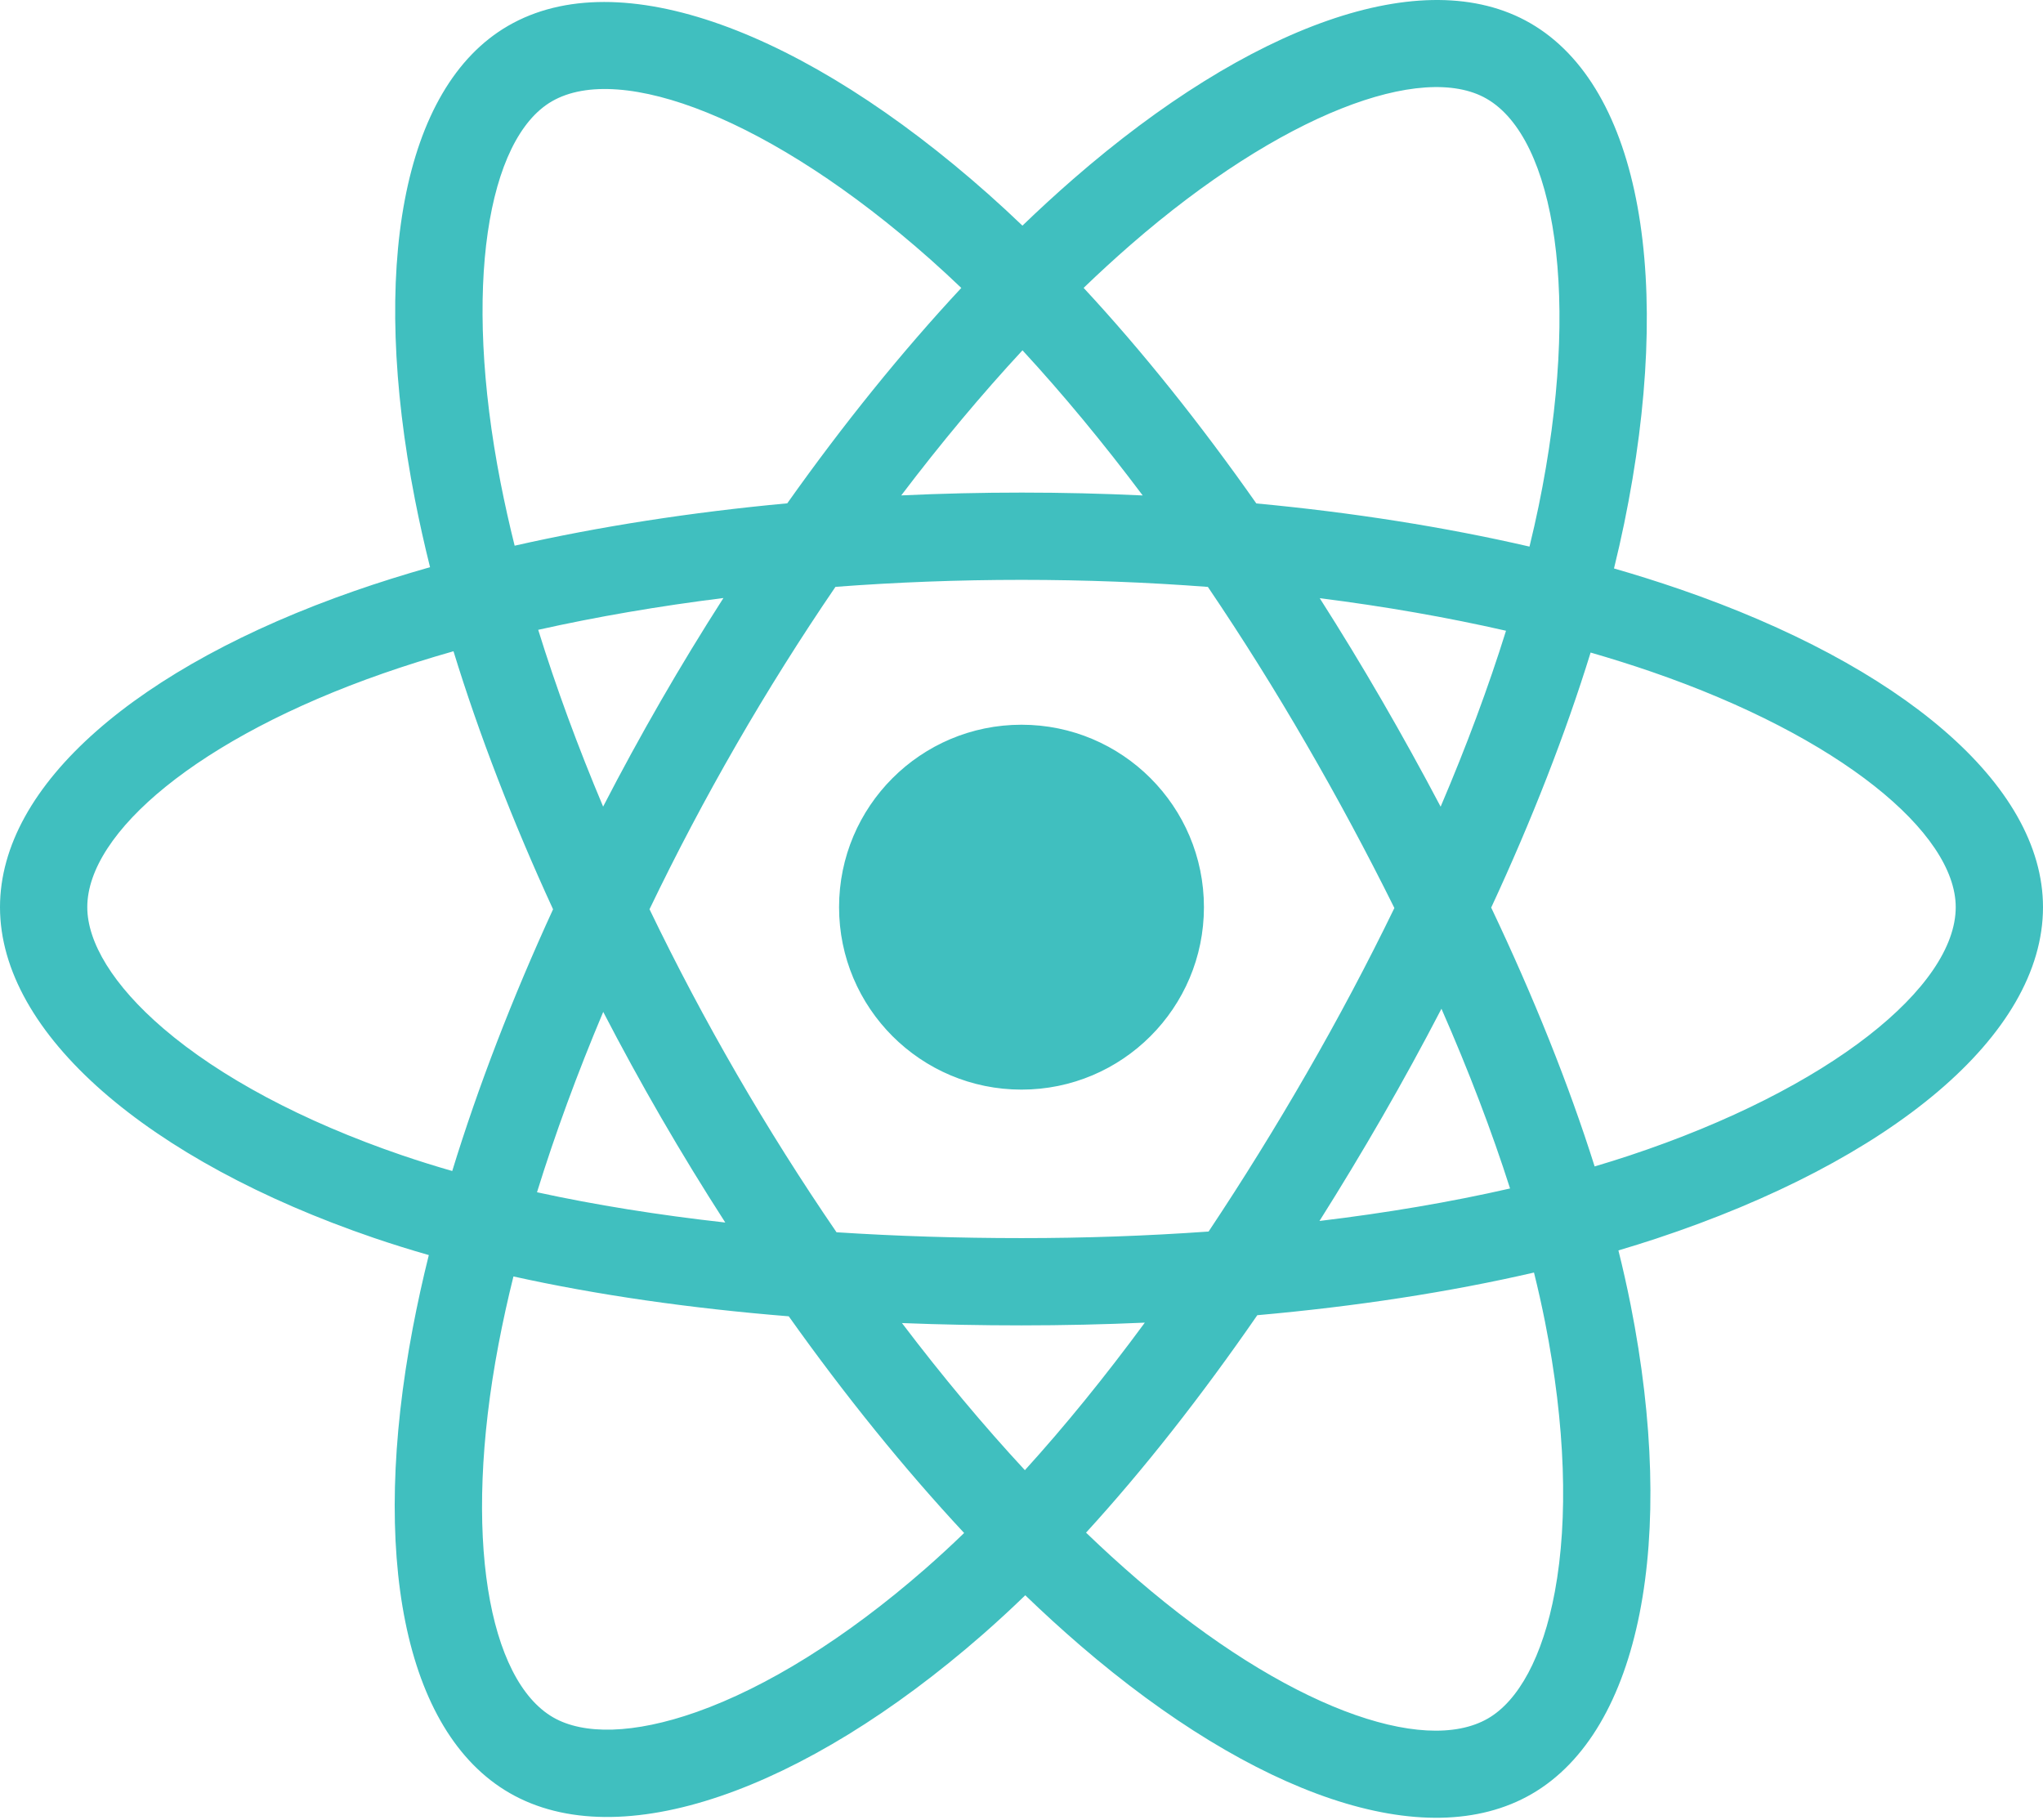
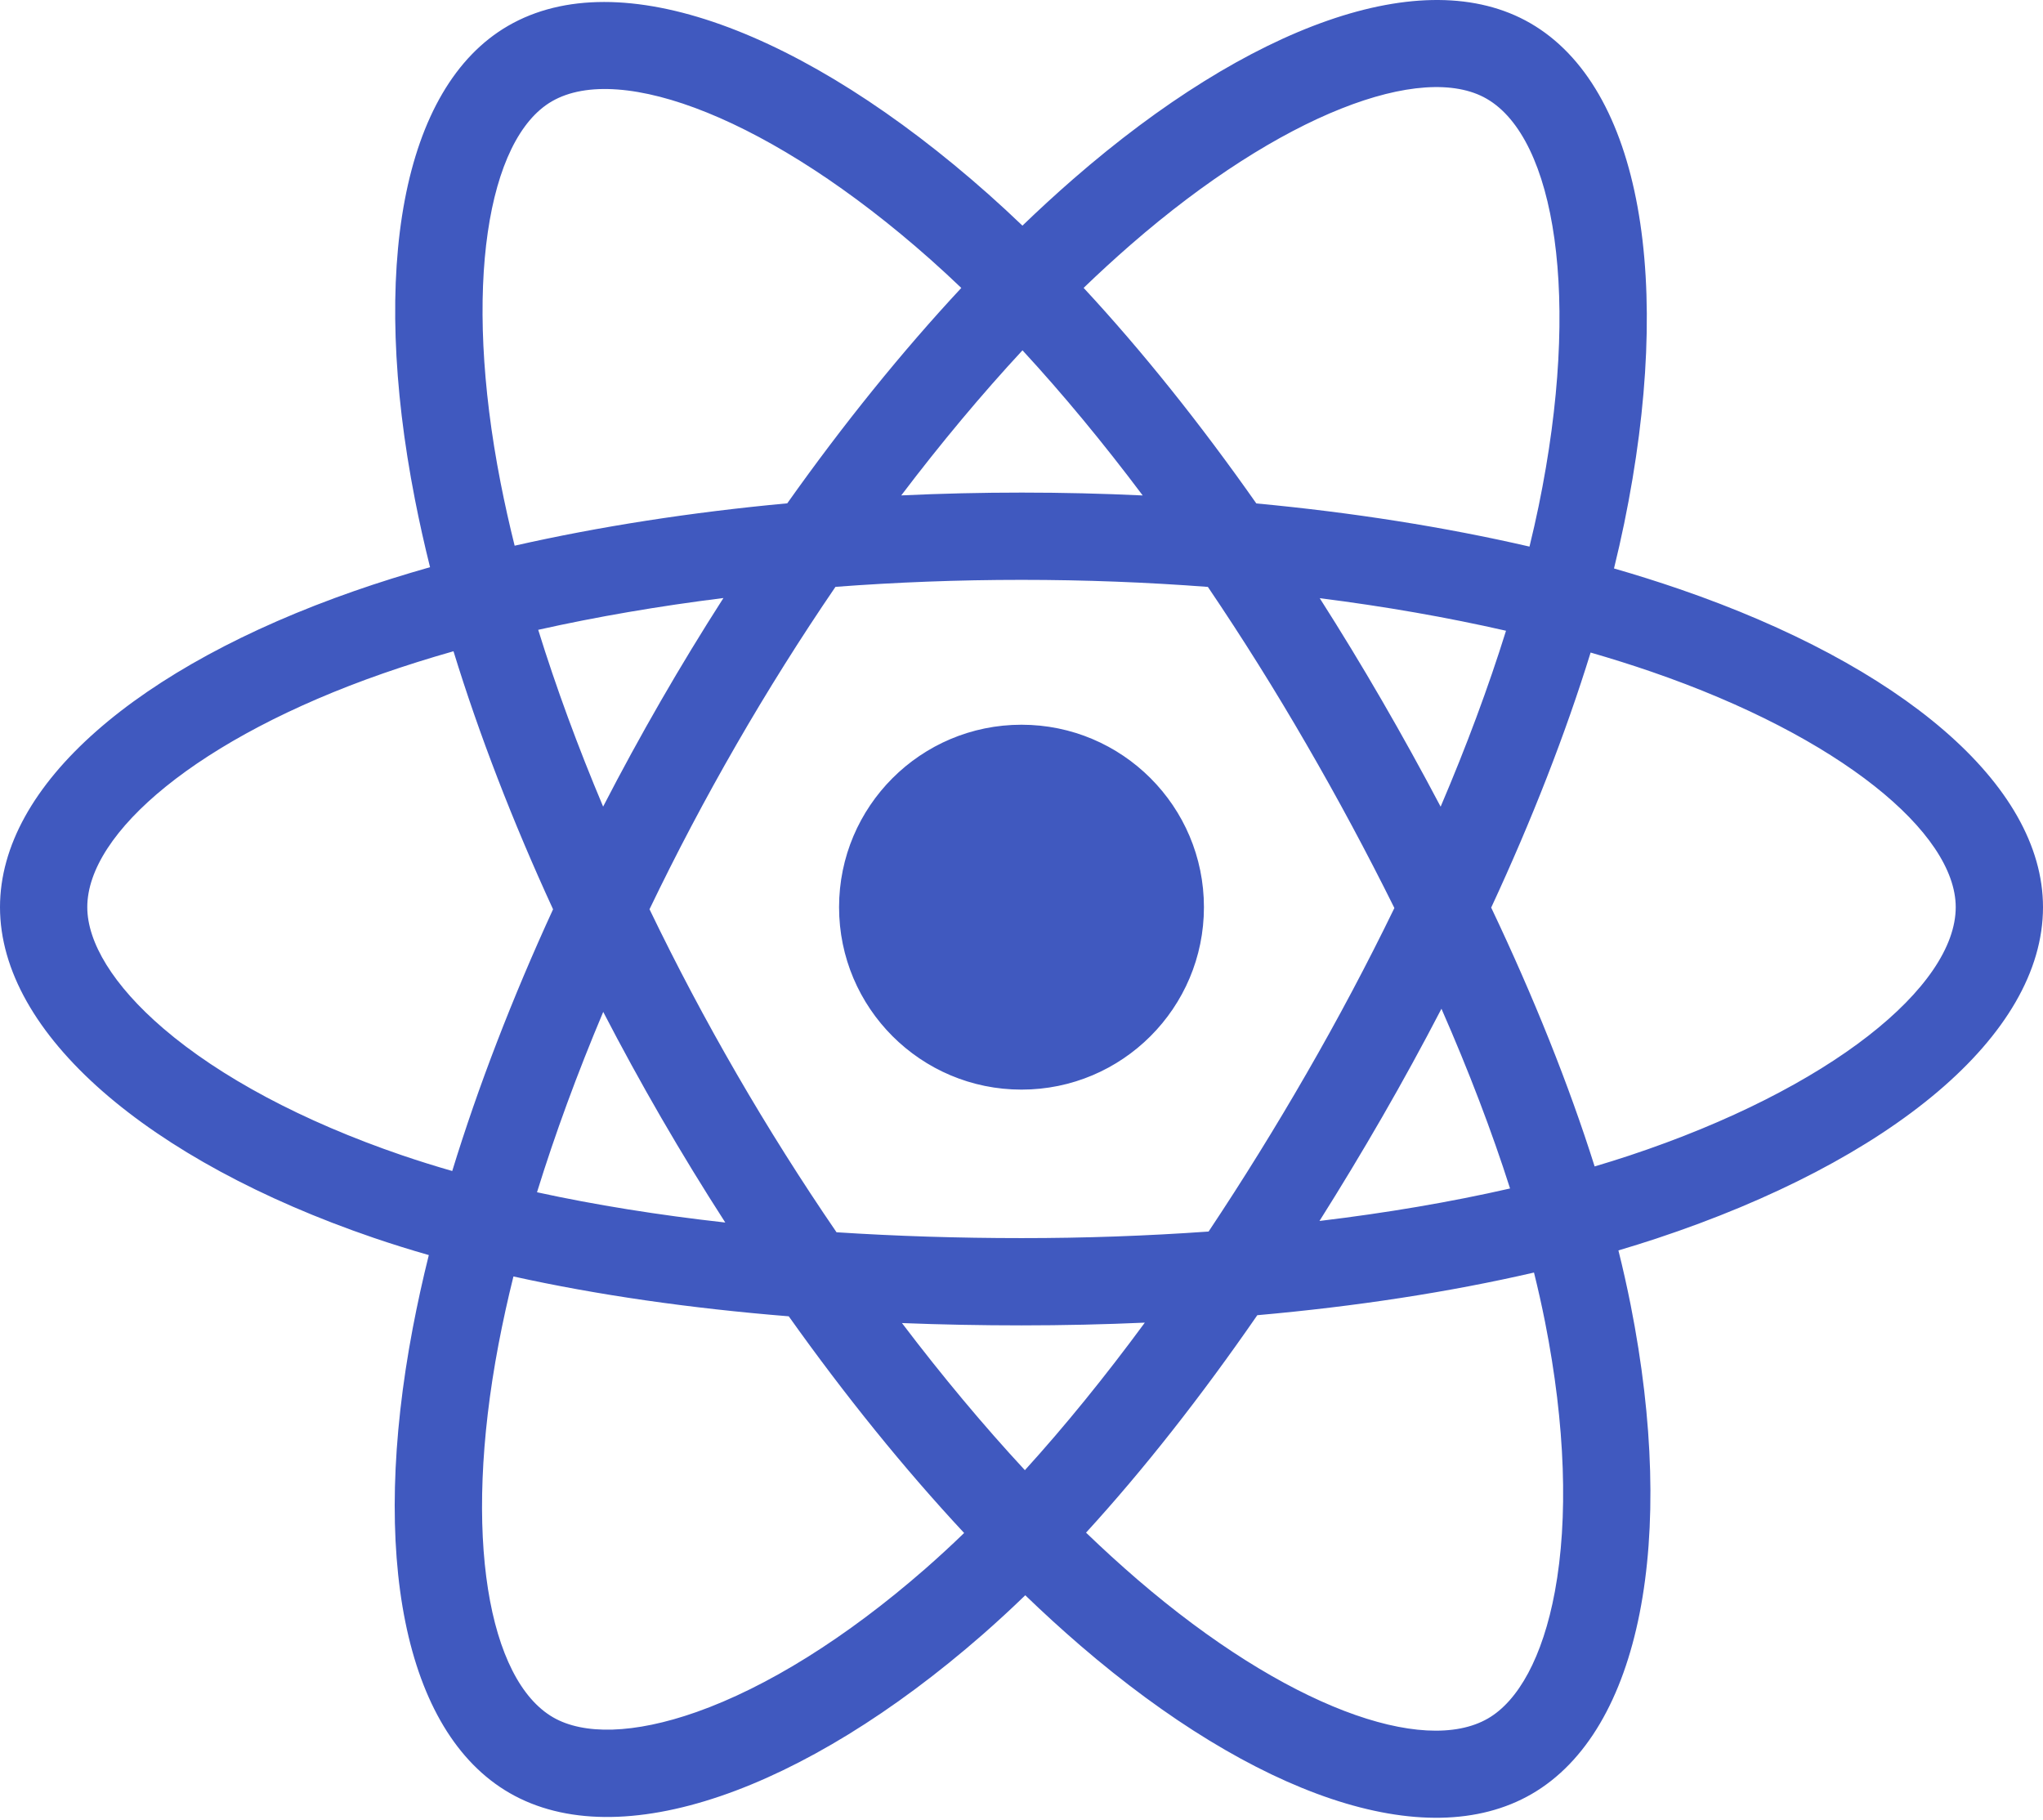
<svg xmlns="http://www.w3.org/2000/svg" aria-hidden="true" role="img" class="iconify iconify--logos" preserveAspectRatio="xMidYMid meet" viewBox="0 0 256 228">
-   <path fill="#40bfbf" d="M210.483 73.824a171.49 171.49 0 0 0-8.24-2.597c.465-1.9.893-3.777 1.273-5.621c6.238-30.281 2.16-54.676-11.769-62.708c-13.355-7.7-35.196.329-57.254 19.526a171.23 171.23 0 0 0-6.375 5.848a155.866 155.866 0 0 0-4.241-3.917C100.759 3.829 77.587-4.822 63.673 3.233C50.33 10.957 46.379 33.89 51.995 62.588a170.974 170.974 0 0 0 1.892 8.48c-3.28.932-6.445 1.924-9.474 2.98C17.309 83.498 0 98.307 0 113.668c0 15.865 18.582 31.778 46.812 41.427a145.52 145.52 0 0 0 6.921 2.165a167.467 167.467 0 0 0-2.01 9.138c-5.354 28.2-1.173 50.591 12.134 58.266c13.744 7.926 36.812-.22 59.273-19.855a145.567 145.567 0 0 0 5.342-4.923a168.064 168.064 0 0 0 6.92 6.314c21.758 18.722 43.246 26.282 56.54 18.586c13.731-7.949 18.194-32.003 12.4-61.268a145.016 145.016 0 0 0-1.535-6.842c1.62-.48 3.21-.974 4.76-1.488c29.348-9.723 48.443-25.443 48.443-41.52c0-15.417-17.868-30.326-45.517-39.844Zm-6.365 70.984c-1.4.463-2.836.91-4.3 1.345c-3.24-10.257-7.612-21.163-12.963-32.432c5.106-11 9.31-21.767 12.459-31.957c2.619.758 5.16 1.557 7.61 2.4c23.69 8.156 38.14 20.213 38.14 29.504c0 9.896-15.606 22.743-40.946 31.14Zm-10.514 20.834c2.562 12.94 2.927 24.64 1.23 33.787c-1.524 8.219-4.59 13.698-8.382 15.893c-8.067 4.67-25.32-1.4-43.927-17.412a156.726 156.726 0 0 1-6.437-5.87c7.214-7.889 14.423-17.06 21.459-27.246c12.376-1.098 24.068-2.894 34.671-5.345a134.17 134.17 0 0 1 1.386 6.193ZM87.276 214.515c-7.882 2.783-14.16 2.863-17.955.675c-8.075-4.657-11.432-22.636-6.853-46.752a156.923 156.923 0 0 1 1.869-8.499c10.486 2.32 22.093 3.988 34.498 4.994c7.084 9.967 14.501 19.128 21.976 27.15a134.668 134.668 0 0 1-4.877 4.492c-9.933 8.682-19.886 14.842-28.658 17.94ZM50.35 144.747c-12.483-4.267-22.792-9.812-29.858-15.863c-6.35-5.437-9.555-10.836-9.555-15.216c0-9.322 13.897-21.212 37.076-29.293c2.813-.98 5.757-1.905 8.812-2.773c3.204 10.42 7.406 21.315 12.477 32.332c-5.137 11.18-9.399 22.249-12.634 32.792a134.718 134.718 0 0 1-6.318-1.979Zm12.378-84.26c-4.811-24.587-1.616-43.134 6.425-47.789c8.564-4.958 27.502 2.111 47.463 19.835a144.318 144.318 0 0 1 3.841 3.545c-7.438 7.987-14.787 17.08-21.808 26.988c-12.04 1.116-23.565 2.908-34.161 5.309a160.342 160.342 0 0 1-1.76-7.887Zm110.427 27.268a347.8 347.8 0 0 0-7.785-12.803c8.168 1.033 15.994 2.404 23.343 4.08c-2.206 7.072-4.956 14.465-8.193 22.045a381.151 381.151 0 0 0-7.365-13.322Zm-45.032-43.861c5.044 5.465 10.096 11.566 15.065 18.186a322.04 322.04 0 0 0-30.257-.006c4.974-6.559 10.069-12.652 15.192-18.18ZM82.802 87.83a323.167 323.167 0 0 0-7.227 13.238c-3.184-7.553-5.909-14.98-8.134-22.152c7.304-1.634 15.093-2.97 23.209-3.984a321.524 321.524 0 0 0-7.848 12.897Zm8.081 65.352c-8.385-.936-16.291-2.203-23.593-3.793c2.26-7.3 5.045-14.885 8.298-22.6a321.187 321.187 0 0 0 7.257 13.246c2.594 4.48 5.28 8.868 8.038 13.147Zm37.542 31.03c-5.184-5.592-10.354-11.779-15.403-18.433c4.902.192 9.899.29 14.978.29c5.218 0 10.376-.117 15.453-.343c-4.985 6.774-10.018 12.97-15.028 18.486Zm52.198-57.817c3.422 7.8 6.306 15.345 8.596 22.52c-7.422 1.694-15.436 3.058-23.88 4.071a382.417 382.417 0 0 0 7.859-13.026a347.403 347.403 0 0 0 7.425-13.565Zm-16.898 8.101a358.557 358.557 0 0 1-12.281 19.815a329.4 329.4 0 0 1-23.444.823c-7.967 0-15.716-.248-23.178-.732a310.202 310.202 0 0 1-12.513-19.846h.001a307.41 307.41 0 0 1-10.923-20.627a310.278 310.278 0 0 1 10.89-20.637l-.001.001a307.318 307.318 0 0 1 12.413-19.761c7.613-.576 15.42-.876 23.31-.876H128c7.926 0 15.743.303 23.354.883a329.357 329.357 0 0 1 12.335 19.695a358.489 358.489 0 0 1 11.036 20.54a329.472 329.472 0 0 1-11 20.722Zm22.56-122.124c8.572 4.944 11.906 24.881 6.52 51.026c-.344 1.668-.73 3.367-1.15 5.09c-10.622-2.452-22.155-4.275-34.23-5.408c-7.034-10.017-14.323-19.124-21.64-27.008a160.789 160.789 0 0 1 5.888-5.4c18.9-16.447 36.564-22.941 44.612-18.3ZM128 90.808c12.625 0 22.86 10.235 22.86 22.86s-10.235 22.86-22.86 22.86s-22.86-10.235-22.86-22.86s10.235-22.86 22.86-22.86Z" />
+   <path fill="#4059bf" d="M210.483 73.824a171.49 171.49 0 0 0-8.24-2.597c.465-1.9.893-3.777 1.273-5.621c6.238-30.281 2.16-54.676-11.769-62.708c-13.355-7.7-35.196.329-57.254 19.526a171.23 171.23 0 0 0-6.375 5.848a155.866 155.866 0 0 0-4.241-3.917C100.759 3.829 77.587-4.822 63.673 3.233C50.33 10.957 46.379 33.89 51.995 62.588a170.974 170.974 0 0 0 1.892 8.48c-3.28.932-6.445 1.924-9.474 2.98C17.309 83.498 0 98.307 0 113.668c0 15.865 18.582 31.778 46.812 41.427a145.52 145.52 0 0 0 6.921 2.165a167.467 167.467 0 0 0-2.01 9.138c-5.354 28.2-1.173 50.591 12.134 58.266c13.744 7.926 36.812-.22 59.273-19.855a145.567 145.567 0 0 0 5.342-4.923a168.064 168.064 0 0 0 6.92 6.314c21.758 18.722 43.246 26.282 56.54 18.586c13.731-7.949 18.194-32.003 12.4-61.268a145.016 145.016 0 0 0-1.535-6.842c1.62-.48 3.21-.974 4.76-1.488c29.348-9.723 48.443-25.443 48.443-41.52c0-15.417-17.868-30.326-45.517-39.844Zm-6.365 70.984c-1.4.463-2.836.91-4.3 1.345c-3.24-10.257-7.612-21.163-12.963-32.432c5.106-11 9.31-21.767 12.459-31.957c2.619.758 5.16 1.557 7.61 2.4c23.69 8.156 38.14 20.213 38.14 29.504c0 9.896-15.606 22.743-40.946 31.14Zm-10.514 20.834c2.562 12.94 2.927 24.64 1.23 33.787c-1.524 8.219-4.59 13.698-8.382 15.893c-8.067 4.67-25.32-1.4-43.927-17.412a156.726 156.726 0 0 1-6.437-5.87c7.214-7.889 14.423-17.06 21.459-27.246c12.376-1.098 24.068-2.894 34.671-5.345a134.17 134.17 0 0 1 1.386 6.193ZM87.276 214.515c-7.882 2.783-14.16 2.863-17.955.675c-8.075-4.657-11.432-22.636-6.853-46.752a156.923 156.923 0 0 1 1.869-8.499c10.486 2.32 22.093 3.988 34.498 4.994c7.084 9.967 14.501 19.128 21.976 27.15a134.668 134.668 0 0 1-4.877 4.492c-9.933 8.682-19.886 14.842-28.658 17.94ZM50.35 144.747c-12.483-4.267-22.792-9.812-29.858-15.863c-6.35-5.437-9.555-10.836-9.555-15.216c0-9.322 13.897-21.212 37.076-29.293c2.813-.98 5.757-1.905 8.812-2.773c3.204 10.42 7.406 21.315 12.477 32.332c-5.137 11.18-9.399 22.249-12.634 32.792a134.718 134.718 0 0 1-6.318-1.979Zm12.378-84.26c-4.811-24.587-1.616-43.134 6.425-47.789c8.564-4.958 27.502 2.111 47.463 19.835a144.318 144.318 0 0 1 3.841 3.545c-7.438 7.987-14.787 17.08-21.808 26.988c-12.04 1.116-23.565 2.908-34.161 5.309a160.342 160.342 0 0 1-1.76-7.887Zm110.427 27.268a347.8 347.8 0 0 0-7.785-12.803c8.168 1.033 15.994 2.404 23.343 4.08c-2.206 7.072-4.956 14.465-8.193 22.045a381.151 381.151 0 0 0-7.365-13.322Zm-45.032-43.861c5.044 5.465 10.096 11.566 15.065 18.186a322.04 322.04 0 0 0-30.257-.006c4.974-6.559 10.069-12.652 15.192-18.18ZM82.802 87.83a323.167 323.167 0 0 0-7.227 13.238c-3.184-7.553-5.909-14.98-8.134-22.152c7.304-1.634 15.093-2.97 23.209-3.984a321.524 321.524 0 0 0-7.848 12.897Zm8.081 65.352c-8.385-.936-16.291-2.203-23.593-3.793c2.26-7.3 5.045-14.885 8.298-22.6a321.187 321.187 0 0 0 7.257 13.246c2.594 4.48 5.28 8.868 8.038 13.147Zm37.542 31.03c-5.184-5.592-10.354-11.779-15.403-18.433c4.902.192 9.899.29 14.978.29c5.218 0 10.376-.117 15.453-.343c-4.985 6.774-10.018 12.97-15.028 18.486Zm52.198-57.817c3.422 7.8 6.306 15.345 8.596 22.52c-7.422 1.694-15.436 3.058-23.88 4.071a382.417 382.417 0 0 0 7.859-13.026a347.403 347.403 0 0 0 7.425-13.565Zm-16.898 8.101a358.557 358.557 0 0 1-12.281 19.815a329.4 329.4 0 0 1-23.444.823c-7.967 0-15.716-.248-23.178-.732a310.202 310.202 0 0 1-12.513-19.846h.001a307.41 307.41 0 0 1-10.923-20.627a310.278 310.278 0 0 1 10.89-20.637l-.001.001a307.318 307.318 0 0 1 12.413-19.761c7.613-.576 15.42-.876 23.31-.876H128c7.926 0 15.743.303 23.354.883a329.357 329.357 0 0 1 12.335 19.695a358.489 358.489 0 0 1 11.036 20.54a329.472 329.472 0 0 1-11 20.722Zm22.56-122.124c8.572 4.944 11.906 24.881 6.52 51.026c-.344 1.668-.73 3.367-1.15 5.09c-10.622-2.452-22.155-4.275-34.23-5.408c-7.034-10.017-14.323-19.124-21.64-27.008a160.789 160.789 0 0 1 5.888-5.4c18.9-16.447 36.564-22.941 44.612-18.3ZM128 90.808c12.625 0 22.86 10.235 22.86 22.86s-10.235 22.86-22.86 22.86s-22.86-10.235-22.86-22.86s10.235-22.86 22.86-22.86Z" />
</svg>
